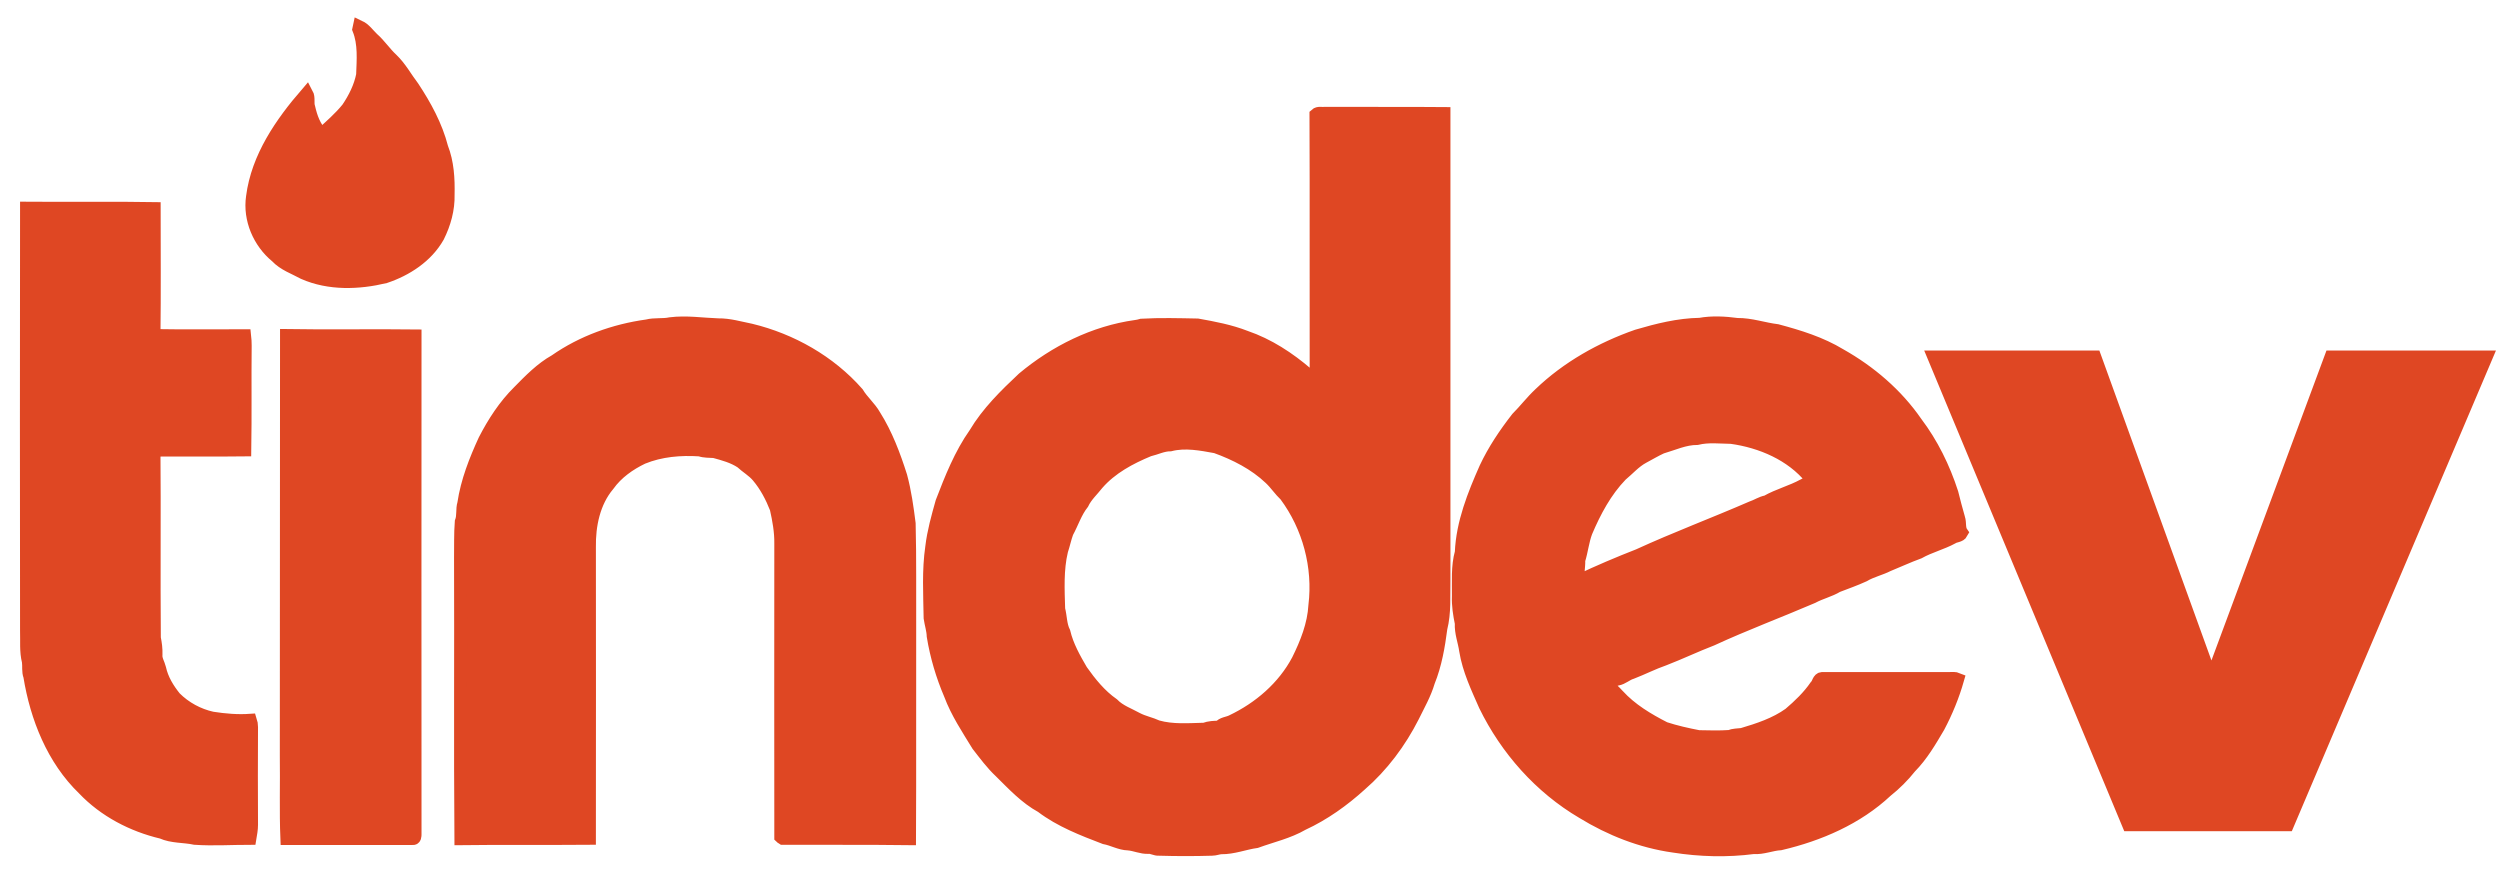
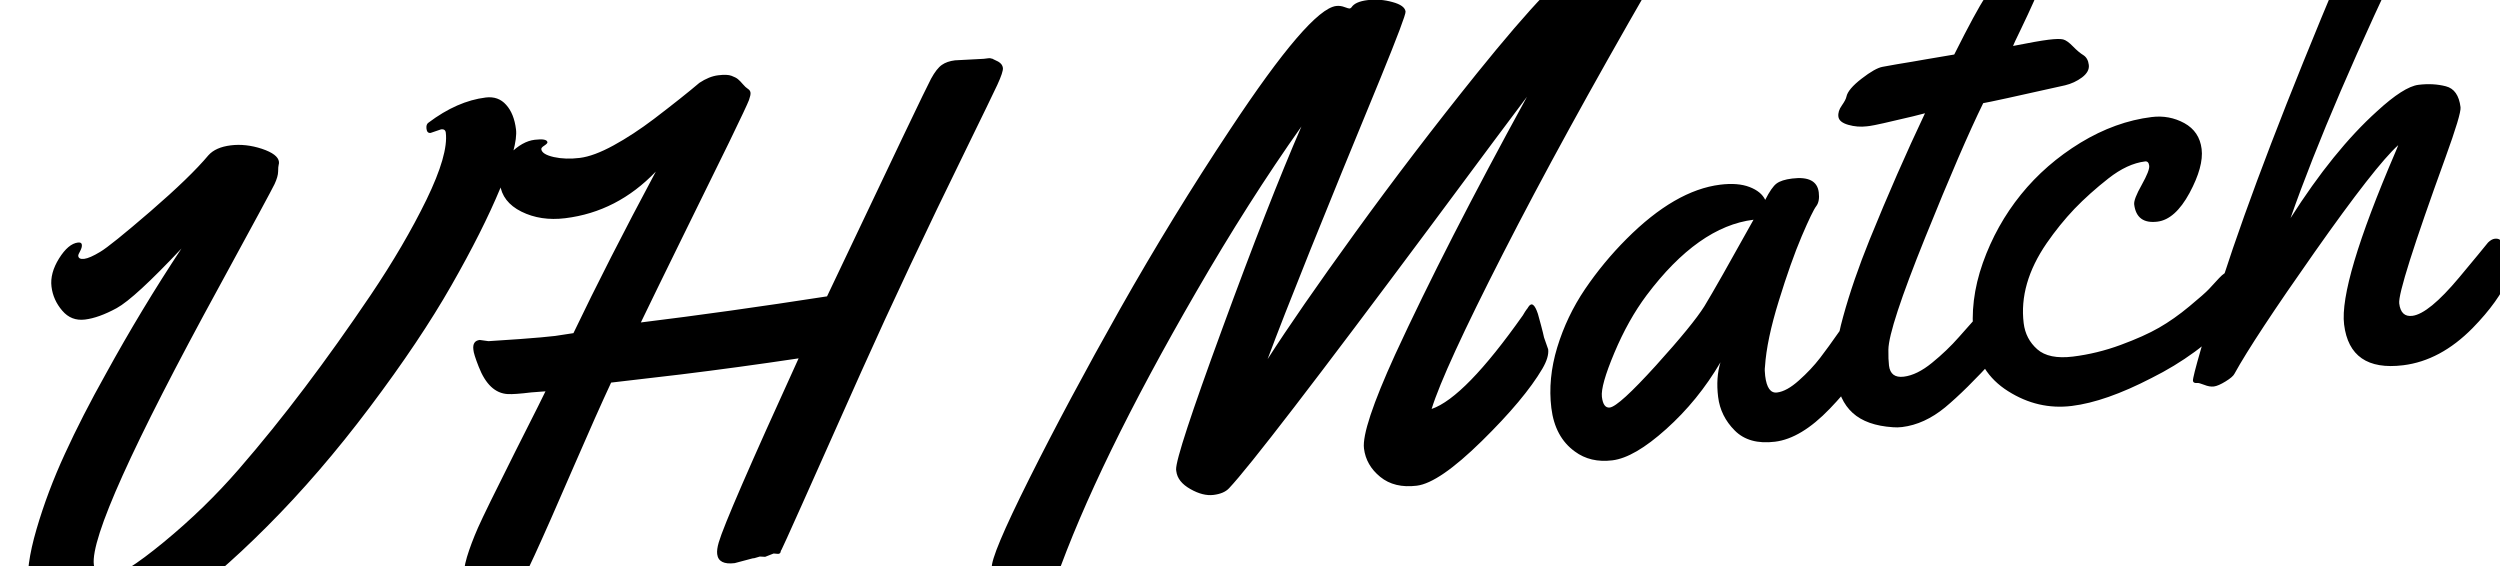
- <svg xmlns="http://www.w3.org/2000/svg" width="97px" height="34px" viewBox="0 0 97 34" version="1.1">
-   <g id="Web" stroke="none" stroke-width="1" fill="none" fill-rule="evenodd">
-     <g id="Login" transform="translate(-675, -433)" fill="#DF4723" fill-rule="nonzero" stroke="#DF4723" stroke-width="0.5">
-       <g id="Group-3" transform="translate(563, 434)">
-         <g id="tinder-1" transform="translate(113, 0)">
-           <path d="M12.941,0.035 C13.152,0.134 13.286,0.338 13.456,0.5 C13.73,0.74 13.935,1.057 14.203,1.304 C14.534,1.621 14.745,2.023 15.02,2.382 C15.5,3.108 15.923,3.884 16.141,4.73 C16.367,5.307 16.402,5.935 16.388,6.555 C16.402,7.119 16.247,7.676 15.993,8.183 C15.556,8.952 14.767,9.466 13.942,9.741 C12.913,9.988 11.778,10.03 10.784,9.593 C10.425,9.396 10.016,9.262 9.727,8.952 C9.057,8.402 8.67,7.507 8.796,6.64 C8.994,5.096 9.917,3.771 10.904,2.629 C10.996,2.798 10.918,2.996 10.981,3.172 C11.066,3.545 11.2,3.94 11.482,4.208 C11.827,3.891 12.194,3.574 12.49,3.207 C12.758,2.812 12.976,2.375 13.068,1.91 C13.089,1.318 13.145,0.698 12.92,0.134 L12.941,0.035 L12.941,0.035 Z M0.028,7.077 C1.678,7.091 3.334,7.063 4.983,7.091 C4.983,8.733 4.997,10.375 4.976,12.018 C6.146,12.039 7.316,12.025 8.493,12.025 C8.507,12.152 8.515,12.278 8.515,12.405 C8.5,13.759 8.522,15.105 8.5,16.458 C7.323,16.472 6.153,16.458 4.976,16.465 C4.997,18.897 4.969,21.322 4.99,23.753 C5.033,23.965 5.061,24.176 5.054,24.395 C5.033,24.592 5.152,24.754 5.195,24.937 C5.286,25.36 5.519,25.741 5.787,26.072 C6.181,26.467 6.689,26.742 7.232,26.862 C7.725,26.939 8.218,26.981 8.719,26.946 C8.747,27.031 8.761,27.115 8.761,27.207 C8.754,28.476 8.754,29.744 8.761,31.006 C8.761,31.182 8.726,31.359 8.698,31.528 C7.986,31.528 7.274,31.577 6.562,31.528 C6.139,31.436 5.688,31.478 5.279,31.295 C4.144,31.027 3.059,30.463 2.248,29.611 C1.057,28.462 0.416,26.841 0.155,25.233 C0.085,25.057 0.127,24.853 0.099,24.663 C-3.12250226e-17,24.275 0.042,23.866 0.028,23.471 C0.021,18.009 0.021,12.539 0.028,7.077 Z M24.106,11.644 C24.402,11.567 24.719,11.623 25.015,11.559 C25.635,11.482 26.248,11.581 26.862,11.602 C27.292,11.595 27.707,11.722 28.13,11.806 C29.702,12.187 31.189,13.026 32.268,14.252 C32.458,14.569 32.747,14.802 32.93,15.126 C33.388,15.852 33.692,16.663 33.952,17.48 C34.114,18.079 34.199,18.7 34.277,19.313 C34.312,20.673 34.291,22.041 34.298,23.401 C34.291,26.115 34.305,28.828 34.291,31.542 C32.641,31.521 30.999,31.535 29.357,31.528 C29.343,31.521 29.307,31.493 29.293,31.478 C29.286,27.679 29.293,23.88 29.293,20.088 C29.3,19.623 29.216,19.172 29.117,18.728 C28.941,18.277 28.715,17.847 28.405,17.48 C28.222,17.262 27.968,17.121 27.764,16.93 C27.447,16.719 27.073,16.62 26.714,16.522 C26.523,16.507 26.333,16.522 26.157,16.458 C25.403,16.409 24.634,16.472 23.929,16.761 C23.415,17.008 22.936,17.346 22.597,17.819 C22.04,18.481 21.857,19.383 21.871,20.229 C21.871,23.993 21.878,27.764 21.871,31.528 C20.208,31.542 18.544,31.521 16.881,31.542 C16.853,27.912 16.881,24.275 16.867,20.645 C16.874,20.18 16.86,19.715 16.895,19.249 C16.987,19.017 16.923,18.763 16.994,18.537 C17.121,17.677 17.445,16.86 17.804,16.077 C18.157,15.394 18.58,14.738 19.129,14.196 C19.559,13.759 20.003,13.3 20.546,12.997 C21.596,12.264 22.837,11.82 24.106,11.644 Z M10.115,12.018 C11.778,12.046 13.441,12.011 15.105,12.032 C15.105,18.481 15.098,24.923 15.105,31.366 C15.105,31.429 15.105,31.556 15.006,31.535 L10.129,31.535 C10.086,30.47 10.122,29.399 10.107,28.335 C10.115,22.9 10.107,17.459 10.115,12.018 L10.115,12.018 Z M62.308,25.1 C62.731,24.937 63.14,24.726 63.57,24.578 C64.19,24.338 64.796,24.049 65.417,23.81 C66.699,23.218 68.025,22.724 69.322,22.167 C69.632,21.998 69.984,21.921 70.287,21.738 C70.632,21.604 70.978,21.484 71.316,21.329 C71.612,21.152 71.951,21.082 72.254,20.927 C72.655,20.765 73.043,20.582 73.452,20.434 C73.868,20.201 74.333,20.088 74.749,19.863 C74.862,19.785 75.045,19.806 75.115,19.672 C74.996,19.503 75.059,19.292 74.996,19.108 C74.904,18.777 74.812,18.453 74.735,18.129 C74.418,17.149 73.959,16.212 73.339,15.394 C72.585,14.301 71.549,13.42 70.4,12.772 C69.646,12.314 68.8,12.053 67.954,11.827 C67.433,11.764 66.932,11.581 66.403,11.588 C65.924,11.524 65.431,11.496 64.959,11.581 C64.12,11.595 63.316,11.799 62.52,12.032 C61.131,12.518 59.813,13.258 58.749,14.28 C58.432,14.576 58.171,14.922 57.868,15.225 C57.396,15.831 56.965,16.472 56.641,17.163 C56.183,18.199 55.746,19.285 55.697,20.434 C55.542,20.983 55.591,21.561 55.584,22.125 C55.57,22.485 55.626,22.837 55.697,23.182 C55.676,23.549 55.817,23.887 55.866,24.24 C55.986,24.987 56.317,25.678 56.62,26.368 C57.452,28.074 58.763,29.554 60.405,30.52 C61.484,31.182 62.682,31.655 63.936,31.831 C64.959,31.993 66.009,32.021 67.038,31.887 C67.39,31.915 67.729,31.76 68.081,31.739 C69.582,31.387 71.055,30.752 72.19,29.688 C72.529,29.42 72.846,29.103 73.114,28.765 C73.565,28.307 73.889,27.75 74.213,27.2 C74.523,26.615 74.777,25.995 74.96,25.353 C74.862,25.311 74.749,25.325 74.65,25.325 C73.001,25.332 71.359,25.318 69.709,25.325 C69.554,25.325 69.554,25.537 69.456,25.621 C69.174,26.03 68.814,26.375 68.433,26.7 C67.884,27.094 67.235,27.306 66.594,27.496 C66.425,27.517 66.263,27.51 66.107,27.574 C65.713,27.602 65.311,27.588 64.909,27.581 C64.465,27.496 64.021,27.397 63.591,27.256 C62.929,26.918 62.28,26.53 61.78,25.981 C61.653,25.826 61.449,25.706 61.406,25.501 C61.519,25.452 61.625,25.374 61.752,25.353 C61.956,25.318 62.111,25.156 62.308,25.1 Z M60.278,21.533 C60.18,21.286 60.271,20.997 60.257,20.737 C60.37,20.377 60.405,19.996 60.539,19.637 C60.877,18.84 61.293,18.058 61.899,17.431 C62.181,17.198 62.421,16.916 62.745,16.74 C62.985,16.613 63.218,16.472 63.464,16.359 C63.922,16.226 64.366,16.014 64.846,16.014 C65.283,15.908 65.734,15.965 66.178,15.972 C67.341,16.134 68.511,16.634 69.265,17.558 C69.343,17.741 69.082,17.755 68.976,17.826 C68.518,18.079 68.003,18.206 67.545,18.467 C67.341,18.502 67.165,18.629 66.967,18.693 C65.508,19.327 64.021,19.884 62.576,20.546 C61.801,20.849 61.033,21.174 60.278,21.533 Z M55.027,3.404 C53.484,3.39 51.94,3.404 50.396,3.397 C50.284,3.411 50.15,3.362 50.058,3.447 C50.072,6.759 50.058,10.079 50.065,13.392 C50.058,13.512 50.086,13.632 50.037,13.744 C49.896,13.723 49.826,13.589 49.72,13.512 C49.008,12.899 48.212,12.377 47.323,12.074 C46.724,11.841 46.097,11.722 45.463,11.609 C44.744,11.595 44.018,11.574 43.292,11.616 C43.214,11.637 43.144,11.658 43.066,11.665 C41.452,11.891 39.944,12.645 38.703,13.681 C38.012,14.33 37.322,15.006 36.835,15.824 C36.264,16.634 35.898,17.565 35.545,18.481 C35.383,19.059 35.221,19.63 35.151,20.222 C35.017,21.131 35.073,22.062 35.087,22.978 C35.122,23.218 35.2,23.443 35.207,23.683 C35.334,24.458 35.559,25.219 35.87,25.945 C36.13,26.643 36.553,27.278 36.941,27.912 C37.216,28.264 37.484,28.631 37.815,28.941 C38.308,29.427 38.795,29.956 39.415,30.294 C40.148,30.851 41.015,31.182 41.861,31.507 C42.171,31.563 42.46,31.739 42.777,31.746 C43.045,31.767 43.291,31.894 43.559,31.88 C43.7,31.866 43.827,31.965 43.975,31.951 C44.659,31.972 45.35,31.972 46.033,31.951 C46.146,31.951 46.259,31.901 46.379,31.894 C46.851,31.901 47.288,31.718 47.746,31.655 C48.345,31.436 48.987,31.295 49.543,30.971 C50.368,30.59 51.115,30.055 51.785,29.448 C52.631,28.715 53.314,27.799 53.822,26.798 C54.04,26.354 54.287,25.924 54.428,25.445 C54.696,24.782 54.816,24.077 54.907,23.38 C55.062,22.766 55.013,22.125 55.027,21.491 C55.027,15.464 55.027,9.438 55.027,3.404 L55.027,3.404 Z M50.016,22.492 C49.974,23.239 49.692,23.951 49.36,24.62 C48.804,25.67 47.866,26.474 46.802,26.981 C46.64,27.066 46.428,27.059 46.315,27.214 C46.118,27.214 45.921,27.221 45.73,27.292 C45.124,27.306 44.497,27.362 43.905,27.193 C43.651,27.073 43.369,27.024 43.115,26.89 C42.798,26.714 42.439,26.594 42.178,26.326 C41.685,25.981 41.304,25.508 40.959,25.022 C40.684,24.55 40.409,24.064 40.282,23.528 C40.141,23.246 40.155,22.929 40.078,22.633 C40.056,21.879 40.014,21.103 40.19,20.37 C40.268,20.138 40.317,19.891 40.402,19.658 C40.606,19.285 40.733,18.869 41.001,18.53 C41.142,18.234 41.389,18.016 41.586,17.762 C42.115,17.156 42.841,16.768 43.574,16.465 C43.848,16.402 44.116,16.261 44.405,16.261 C44.99,16.113 45.596,16.233 46.175,16.338 C46.936,16.613 47.69,16.994 48.282,17.558 C48.501,17.762 48.663,18.016 48.881,18.22 C49.783,19.433 50.199,20.99 50.016,22.492 Z M74.034,12.851 L80.28,12.851 L84.801,25.352 L89.441,12.851 L95.465,12.851 L87.757,31 L81.588,31 L74.034,12.851 Z" id="Shape" />
-         </g>
-       </g>
-     </g>
-   </g>
+ <svg xmlns="http://www.w3.org/2000/svg" viewBox="5.15 11.65 187.26 42.35" overflow="visible" style="overflow: visible;">
+   <path stroke="none" fill="currentColor" d="M40.04 14.04L40.04 14.04L39.23 14.21L39.23 14.21Q38.96 14.21 38.96 13.87L38.96 13.87L38.96 13.87Q38.96 13.53 39.16 13.43L39.16 13.43L39.16 13.43Q41.50 12.08 43.65 12.08L43.65 12.08L43.65 12.08Q44.60 12.08 45.10 12.81L45.10 12.81L45.10 12.81Q45.61 13.53 45.61 14.73L45.61 14.73L45.61 14.73Q45.61 15.94 43.91 18.95L43.91 18.95L43.91 18.95Q42.21 21.95 39.38 25.74L39.38 25.74L39.38 25.74Q36.55 29.54 32.20 34.05L32.20 34.05L32.20 34.05Q27.86 38.55 23.47 41.98L23.47 41.98L23.47 41.98Q19.09 45.41 15.64 47.17L15.64 47.17L15.64 47.17Q12.18 48.93 9.11 48.93L9.11 48.93L9.11 48.93Q7.13 48.93 6.14 47.57L6.14 47.57L6.14 47.57Q5.15 46.22 5.15 44.49L5.15 44.49L5.15 44.49Q5.15 42.77 6.31 40.08L6.31 40.08L6.31 40.08Q7.47 37.38 9.11 34.73L9.11 34.73L9.11 34.73Q10.74 32.08 12.89 29.15L12.89 29.15L12.89 29.15Q16.11 24.68 19.65 20.53L19.65 20.53L19.65 20.53Q15.72 23.80 14.29 24.37L14.29 24.37L14.29 24.37Q12.87 24.93 11.83 24.93L11.83 24.93L11.83 24.93Q10.79 24.93 10.22 24.06L10.22 24.06L10.22 24.06Q9.64 23.19 9.64 22.18L9.64 22.18L9.64 22.18Q9.64 21.17 10.46 20.15L10.46 20.15L10.46 20.15Q11.28 19.14 12.01 19.14L12.01 19.14L12.01 19.14Q12.28 19.14 12.28 19.34L12.28 19.34L12.28 19.34Q12.28 19.53 12.10 19.79L12.10 19.79L12.10 19.79Q11.91 20.04 11.91 20.14L11.91 20.14L11.91 20.14Q11.91 20.41 12.33 20.41L12.33 20.41L12.33 20.41Q12.74 20.41 13.57 20.04L13.57 20.04L13.57 20.04Q14.40 19.68 17.69 17.48L17.69 17.48L17.69 17.48Q20.97 15.28 22.51 13.84L22.51 13.84L22.51 13.84Q23.12 13.31 24.26 13.31L24.26 13.31L24.26 13.31Q25.39 13.31 26.54 13.85L26.54 13.85L26.54 13.85Q27.69 14.40 27.69 14.97L27.69 14.97L27.69 14.97Q27.69 15.09 27.64 15.20L27.64 15.20L27.64 15.20Q27.59 15.31 27.54 15.69L27.54 15.69L27.54 15.69Q27.49 16.06 27.16 16.59L27.16 16.59L27.16 16.59Q26.83 17.11 22.09 23.73L22.09 23.73L22.09 23.73Q10.25 40.23 10.25 43.24L10.25 43.24L10.25 43.24Q10.25 44.34 11.11 44.34L11.11 44.34L11.11 44.34Q12.28 44.34 15.65 42.20L15.65 42.20L15.65 42.20Q19.02 40.06 21.90 37.46L21.90 37.46L21.90 37.46Q24.78 34.86 27.56 31.98L27.56 31.98L27.56 31.98Q30.35 29.10 33.30 25.71L33.30 25.71L33.30 25.71Q36.25 22.31 38.31 19.14L38.31 19.14L38.31 19.14Q40.36 15.97 40.36 14.33L40.36 14.33L40.36 14.33Q40.36 14.04 40.04 14.04ZM78.88 13.60L81.03 13.75L81.35 13.75L81.35 13.75Q81.49 13.75 81.53 13.77L81.53 13.77L81.53 13.77Q81.57 13.79 81.63 13.81L81.63 13.81L81.63 13.81Q81.69 13.82 81.74 13.87L81.74 13.87L81.74 13.87Q81.86 13.96 82.08 14.09L82.08 14.09L82.08 14.09Q82.37 14.31 82.37 14.60L82.37 14.60L82.37 14.60Q82.37 14.89 81.80 15.81L81.80 15.81L81.80 15.81Q81.23 16.72 78.86 20.36L78.86 20.36L78.86 20.36Q73.39 28.74 69.07 35.89L69.07 35.89L69.07 35.89Q61.60 48.32 61.52 48.39L61.52 48.39L61.52 48.39Q61.45 48.46 61.43 48.54L61.43 48.54L61.43 48.54Q61.40 48.68 61.23 48.68L61.23 48.68L60.89 48.61L60.23 48.78L59.84 48.71L59.42 48.78L59.28 48.78L57.91 48.97L57.91 48.97Q56.69 48.97 56.69 48.14L56.69 48.14L56.69 48.14Q56.69 47.80 56.91 47.29L56.91 47.29L56.91 47.29Q57.67 45.51 64.53 34.33L64.53 34.33L64.53 34.33Q60.01 34.45 55.62 34.45L55.62 34.45L50.37 34.42L50.37 34.42Q49.07 36.50 46.83 40.31L46.83 40.31L46.83 40.31Q41.97 48.61 41.65 48.69L41.65 48.69L41.65 48.69Q41.33 48.78 41.14 48.78L41.14 48.78L41.14 48.78Q40.94 48.78 40.77 48.55L40.77 48.55L40.77 48.55Q40.60 48.32 40.54 48.32L40.54 48.32L40.54 48.32Q40.48 48.32 40.28 48.41L40.28 48.41L40.28 48.41Q40.09 48.51 39.72 48.51L39.72 48.51L39.16 48.49L38.94 48.34L38.94 48.34Q38.92 48.34 38.88 48.41L38.88 48.41L38.88 48.41Q38.84 48.49 38.70 48.49L38.70 48.49L38.70 48.49Q37.65 48.49 37.65 47.61L37.65 47.61L37.65 47.61Q37.65 47.02 38.06 46.07L38.06 46.07L38.06 46.07Q38.48 45.12 39.15 43.99L39.15 43.99L39.15 43.99Q39.82 42.87 42.61 38.68L42.61 38.68L42.61 38.68Q45.41 34.50 45.41 34.47L45.41 34.47L45.41 34.47Q44.95 34.45 44.34 34.42L44.34 34.42L44.34 34.42Q43.09 34.42 42.58 34.33L42.58 34.33L42.58 34.33Q41.19 34.08 40.67 32.03L40.67 32.03L40.67 32.03Q40.41 31.03 40.43 30.71L40.43 30.71L40.43 30.71Q40.43 30.05 40.99 30.05L40.99 30.05L41.63 30.22L41.63 30.22Q42.11 30.25 43.97 30.35L43.97 30.35L43.97 30.35Q45.83 30.44 46.63 30.44L46.63 30.44L48.02 30.40L48.02 30.40Q51.20 25.42 55.62 19.14L55.62 19.14L55.62 19.14Q52.39 21.78 48.46 21.78L48.46 21.78L48.46 21.78Q46.61 21.78 45.26 20.89L45.26 20.89L45.26 20.89Q43.92 20.00 43.92 18.63L43.92 18.63L43.92 18.63Q43.92 17.26 44.95 16.47L44.95 16.47L44.95 16.47Q45.97 15.67 46.90 15.67L46.90 15.67L46.90 15.67Q47.83 15.67 47.83 15.97L47.83 15.97L47.83 15.97Q47.83 16.06 47.57 16.19L47.57 16.19L47.57 16.19Q47.31 16.31 47.31 16.43L47.31 16.43L47.31 16.43Q47.31 16.82 48.17 17.13L48.17 17.13L48.17 17.13Q49.02 17.43 50.09 17.43L50.09 17.43L50.09 17.43Q51.15 17.43 52.71 16.81L52.71 16.81L52.71 16.81Q54.27 16.19 55.96 15.21L55.96 15.21L55.96 15.21Q58.30 13.84 59.67 12.94L59.67 12.94L59.67 12.94Q60.45 12.55 61.13 12.55L61.13 12.55L61.13 12.55Q61.82 12.55 62.12 12.71L62.12 12.71L62.12 12.71Q62.43 12.87 62.57 13.02L62.57 13.02L62.57 13.02Q62.72 13.18 62.89 13.44L62.89 13.44L62.89 13.44Q63.06 13.70 63.22 13.83L63.22 13.83L63.22 13.83Q63.38 13.96 63.38 14.14L63.38 14.14L63.38 14.14Q63.38 14.31 63.20 14.67L63.20 14.67L63.20 14.67Q63.01 15.04 61.33 17.64L61.33 17.64L61.33 17.64Q59.64 20.24 56.99 24.28L56.99 24.28L56.99 24.28Q54.35 28.32 53.13 30.22L53.13 30.22L53.13 30.22Q59.64 30.22 67.21 29.98L67.21 29.98L67.21 29.98Q76.42 15.45 76.93 14.75L76.93 14.75L76.93 14.75Q77.44 14.04 77.86 13.82L77.86 13.82L77.86 13.82Q78.27 13.60 78.88 13.60L78.88 13.60ZM120.14 39.58L120.14 39.58L120.34 40.50L120.34 40.50Q120.34 41.09 119.73 41.89L119.73 41.89L119.73 41.89Q118.12 43.99 114.56 46.72L114.56 46.72L114.56 46.72Q111.01 49.44 109.33 49.44L109.33 49.44L109.33 49.44Q107.64 49.44 106.69 48.45L106.69 48.45L106.69 48.45Q105.74 47.46 105.74 46.19L105.74 46.19L105.74 46.19Q105.74 44.68 108.91 39.50L108.91 39.50L108.91 39.50Q113.67 31.81 121.07 21.53L121.07 21.53L121.07 21.53Q119.51 23.14 112.77 30.22L112.77 30.22L112.77 30.22Q97.85 45.85 95.34 47.92L95.34 47.92L95.34 47.92Q94.92 48.27 94.13 48.27L94.13 48.27L94.13 48.27Q93.33 48.27 92.46 47.62L92.46 47.62L92.46 47.62Q91.58 46.97 91.58 46.17L91.58 46.17L91.58 46.04L91.58 46.04Q91.67 45.02 96.29 36.01L96.29 36.01L96.29 36.01Q100.90 27.00 104.03 21.68L104.03 21.68L104.03 21.68Q99.41 26.76 94.70 33.01L94.70 33.01L94.70 33.01Q85.74 44.87 81.59 53.22L81.59 53.22L81.59 53.22Q81.23 54.00 80.69 54.00L80.69 54.00L80.69 54.00Q80.15 54.00 79.13 53.74L79.13 53.74L79.13 53.74Q76.98 53.15 76.98 51.68L76.98 51.68L76.98 51.68Q76.98 50.81 80.57 45.40L80.57 45.40L80.57 45.40Q84.16 39.99 88.89 33.58L88.89 33.58L88.89 33.58Q93.63 27.17 98.71 21.24L98.71 21.24L98.71 21.24Q105.71 13.04 107.71 13.04L107.71 13.04L107.71 13.04Q108.03 13.04 108.33 13.20L108.33 13.20L108.33 13.20Q108.62 13.35 108.69 13.35L108.69 13.35L108.69 13.35Q108.76 13.35 108.84 13.28L108.84 13.28L108.84 13.28Q109.16 12.89 110.10 12.89L110.10 12.89L110.10 12.89Q111.04 12.89 111.93 13.26L111.93 13.26L111.93 13.26Q112.82 13.62 112.82 14.09L112.82 14.09L112.82 14.09Q112.82 14.38 110.38 18.75L110.38 18.75L110.38 18.75Q102.20 33.25 99.39 38.67L99.39 38.67L99.39 38.67Q102.08 35.42 107.07 30.05L107.07 30.05L107.07 30.05Q112.06 24.68 117.55 19.34L117.55 19.34L117.55 19.34Q124.71 12.40 126.10 12.40L126.10 12.40L126.10 12.40Q126.66 12.40 127.51 12.65L127.51 12.65L127.51 12.65Q129.03 13.09 130.42 13.09L130.42 13.09L130.42 13.09Q130.81 13.16 131.09 13.42L131.09 13.42L131.09 13.42Q131.37 13.67 131.37 13.94L131.37 13.94L131.37 13.94Q131.37 14.21 131.23 14.38L131.23 14.38L131.23 14.38Q123.29 24.93 117.85 32.98L117.85 32.98L117.85 32.98Q112.40 41.04 111.13 43.87L111.13 43.87L111.13 43.87Q113.70 43.33 118.77 37.74L118.77 37.74L118.77 37.74Q118.99 37.45 119.09 37.35L119.09 37.35L119.09 37.35Q119.19 37.26 119.26 37.16L119.26 37.16L119.26 37.16Q119.68 36.67 119.90 37.77L119.90 37.77L119.90 37.77Q120.00 38.40 120.03 38.66L120.03 38.66L120.03 38.66Q120.07 38.92 120.10 39.20L120.10 39.20L120.10 39.20Q120.14 39.48 120.14 39.58ZM140.04 30.03L140.04 30.03L140.04 30.03Q141.89 30.03 141.89 31.30L141.89 31.30L141.89 31.30Q141.89 31.98 141.58 32.30L141.58 32.30L141.58 32.30Q141.26 32.62 140.22 34.41L140.22 34.41L140.22 34.41Q139.18 36.21 137.93 39.00L137.93 39.00L137.93 39.00Q136.67 41.80 136.30 43.77L136.30 43.77L136.30 43.77Q136.23 44.02 136.23 44.46L136.23 44.46L136.23 44.46Q136.23 45.80 136.96 45.80L136.96 45.80L136.96 45.80Q137.70 45.80 138.70 45.10L138.70 45.10L138.70 45.10Q139.70 44.41 140.48 43.62L140.48 43.62L140.48 43.62Q141.26 42.82 142.00 41.99L142.00 41.99L142.00 41.99Q142.75 41.16 142.90 41.04L142.90 41.04L142.90 41.04Q143.04 40.92 143.33 40.92L143.33 40.92L143.33 40.92Q143.80 40.92 143.90 41.63L143.90 41.63L143.90 41.63Q143.99 42.33 143.99 43.09L143.99 43.09L143.99 43.09Q143.99 43.85 143.85 44.14L143.85 44.14L143.85 44.14Q143.14 45.53 140.73 47.49L140.73 47.49L140.73 47.49Q138.33 49.44 136.36 49.44L136.36 49.44L136.36 49.44Q134.40 49.44 133.47 48.24L133.47 48.24L133.47 48.24Q132.54 47.05 132.54 45.59L132.54 45.59L132.54 45.59Q132.54 44.14 133.03 43.04L133.03 43.04L133.03 43.04Q131.01 45.68 128.38 47.51L128.38 47.51L128.38 47.51Q125.76 49.34 124.10 49.34L124.10 49.34L124.10 49.34Q122.44 49.34 121.39 48.34L121.39 48.34L121.39 48.34Q120.04 47.09 120.04 44.89L120.04 44.89L120.04 44.89Q120.04 42.68 121.03 40.44L121.03 40.44L121.03 40.44Q122.02 38.21 123.63 36.36L123.63 36.36L123.63 36.36Q125.24 34.52 127.17 33.01L127.17 33.01L127.17 33.01Q131.23 29.83 134.64 29.83L134.64 29.83L134.64 29.83Q135.96 29.83 136.79 30.27L136.79 30.27L136.79 30.27Q137.62 30.71 137.84 31.37L137.84 31.37L137.84 31.37Q138.43 30.49 138.83 30.26L138.83 30.26L138.83 30.26Q139.23 30.03 140.04 30.03ZM136.79 32.74L136.79 32.74L136.79 32.74Q132.62 32.74 128.15 37.38L128.15 37.38L128.15 37.38Q126.56 39.04 125.23 41.36L125.23 41.36L125.23 41.36Q123.90 43.68 123.90 44.53L123.90 44.53L123.90 44.53Q123.90 45.39 124.39 45.39L124.39 45.39L124.39 45.39Q125.07 45.39 128.20 42.69L128.20 42.69L128.20 42.69Q131.32 39.99 132.35 38.72L132.35 38.72L132.35 38.72Q133.47 37.30 136.79 32.74ZM157.42 17.29L158.57 17.14L159.57 17.38L159.57 17.38Q159.79 17.38 159.96 17.60L159.96 17.60L159.96 17.60Q160.13 17.82 160.13 18.02L160.13 18.02L160.13 18.02Q160.13 18.21 159.62 19.07L159.62 19.07L159.62 19.07Q159.11 19.92 158.41 21.01L158.41 21.01L158.41 21.01Q157.71 22.09 157.67 22.19L157.67 22.19L157.67 22.19Q159.57 22.05 160.36 22.05L160.36 22.05L160.36 22.05Q161.16 22.05 161.45 22.16L161.45 22.16L161.45 22.16Q161.74 22.27 162.12 22.77L162.12 22.77L162.12 22.77Q162.50 23.27 162.82 23.52L162.82 23.52L162.82 23.52Q163.13 23.78 163.13 24.29L163.13 24.29L163.13 24.29Q163.13 24.80 162.51 25.16L162.51 25.16L162.51 25.16Q161.89 25.51 161.18 25.59L161.18 25.59L161.18 25.59Q155.52 26.15 154.93 26.17L154.93 26.17L154.93 26.17Q152.95 29.20 149.40 35.61L149.40 35.61L149.40 35.61Q145.85 42.02 145.63 43.63L145.63 43.63L145.63 43.63Q145.53 44.36 145.53 44.82L145.53 44.82L145.53 44.82Q145.53 45.78 146.53 45.78L146.53 45.78L146.53 45.78Q147.53 45.78 148.75 45.01L148.75 45.01L148.75 45.01Q149.98 44.24 151.00 43.33L151.00 43.33L151.00 43.33Q153.74 40.89 153.93 40.89L153.93 40.89L153.93 40.89Q154.57 40.89 154.57 43.09L154.57 43.09L154.57 43.09Q154.57 44.29 153.47 45.24L153.47 45.24L153.47 45.24Q151.00 47.36 149.32 48.44L149.32 48.44L149.32 48.44Q147.63 49.51 145.95 49.51L145.95 49.51L145.95 49.51Q145.58 49.51 145.26 49.44L145.26 49.44L145.26 49.44Q143.31 49.07 142.40 48.01L142.40 48.01L142.40 48.01Q141.48 46.95 141.49 45.14L141.49 45.14L141.49 45.14Q141.50 43.33 142.57 40.76L142.57 40.76L142.57 40.76Q143.63 38.18 145.24 35.28L145.24 35.28L145.24 35.28Q147.88 30.54 150.51 26.39L150.51 26.39L149.58 26.51L149.58 26.51Q146.75 26.83 146.29 26.83L146.29 26.83L146.07 26.83L146.07 26.83Q145.36 26.83 144.70 26.55L144.70 26.55L144.70 26.55Q144.04 26.27 144.04 25.85L144.04 25.85L144.04 25.85Q144.04 25.44 144.40 25.05L144.40 25.05L144.40 25.05Q144.75 24.66 144.82 24.44L144.82 24.44L144.82 24.44Q145.00 23.90 146.11 23.24L146.11 23.24L146.11 23.24Q147.22 22.58 147.78 22.55L147.78 22.55L147.78 22.55Q148.34 22.51 148.86 22.49L148.86 22.49L148.86 22.49Q149.39 22.46 150.04 22.44L150.04 22.44L150.04 22.44Q150.68 22.41 151.03 22.39L151.03 22.39L153.22 22.29L153.22 22.29Q155.27 19.21 156.04 18.33L156.04 18.33L156.04 18.33Q156.81 17.46 156.93 17.37L156.93 17.37L156.93 17.37Q157.06 17.29 157.42 17.29L157.42 17.29ZM168.40 43.16L168.40 43.16L168.40 43.16Q169.65 42.36 170.02 42.05L170.02 42.05L170.02 42.05Q170.39 41.75 170.87 41.33L170.87 41.33L170.87 41.33Q171.36 40.92 171.68 40.92L171.68 40.92L171.68 40.92Q172.17 40.92 172.17 42.03L172.17 42.03L172.17 42.03Q172.17 43.14 171.08 44.42L171.08 44.42L171.08 44.42Q170.00 45.70 168.38 46.59L168.38 46.59L168.38 46.59Q166.77 47.49 164.94 48.14L164.94 48.14L164.94 48.14Q161.30 49.49 158.75 49.49L158.75 49.49L158.75 49.49Q156.20 49.49 154.15 47.81L154.15 47.81L154.15 47.81Q152.10 46.14 152.10 43.44L152.10 43.44L152.10 43.44Q152.10 40.75 153.44 38.05L153.44 38.05L153.44 38.05Q154.79 35.35 156.90 33.31L156.90 33.31L156.90 33.31Q159.01 31.27 161.80 30.00L161.80 30.00L161.80 30.00Q164.60 28.74 167.33 28.74L167.33 28.74L167.33 28.74Q168.65 28.74 169.70 29.49L169.70 29.49L169.70 29.49Q170.75 30.25 170.75 31.57L170.75 31.57L170.75 31.57Q170.75 32.89 169.45 34.73L169.45 34.73L169.45 34.73Q168.14 36.57 166.80 36.57L166.80 36.57L166.80 36.57Q165.23 36.57 165.23 35.08L165.23 35.08L165.23 35.08Q165.23 34.69 165.97 33.69L165.97 33.69L165.97 33.69Q166.70 32.69 166.70 32.34L166.70 32.34L166.70 32.34Q166.70 31.98 166.43 31.98L166.43 31.98L166.43 31.98Q165.09 31.98 163.55 32.91L163.55 32.91L163.55 32.91Q162.01 33.84 160.75 34.86L160.75 34.86L160.75 34.86Q159.50 35.89 158.37 37.16L158.37 37.16L158.37 37.16Q155.93 39.92 155.93 42.90L155.93 42.90L155.93 42.90Q155.93 44.09 156.70 44.96L156.70 44.96L156.70 44.96Q157.47 45.83 159.29 45.83L159.29 45.83L159.29 45.83Q161.11 45.83 162.94 45.40L162.94 45.40L162.94 45.40Q164.77 44.97 165.95 44.47L165.95 44.47L165.95 44.47Q167.14 43.97 168.40 43.16ZM192.24 41.38L192.24 41.38L192.24 41.38Q192.41 42.50 192.41 43.15L192.41 43.15L192.41 43.15Q192.41 43.80 192.18 44.27L192.18 44.27L192.18 44.27Q191.94 44.75 191.15 45.62L191.15 45.62L191.15 45.62Q190.36 46.48 189.26 47.36L189.26 47.36L189.26 47.36Q186.57 49.49 183.76 49.49L183.76 49.49L183.76 49.49Q179.74 49.49 179.74 45.92L179.74 45.92L179.74 45.92Q179.74 42.82 185.13 33.57L185.13 33.57L185.13 33.57Q185.33 33.23 185.40 33.08L185.40 33.08L185.40 33.08Q183.52 34.40 178.21 40.27L178.21 40.27L178.21 40.27Q172.90 46.14 171.14 48.58L171.14 48.58L171.14 48.58Q171.00 48.80 170.41 49.07L170.41 49.07L170.41 49.07Q169.82 49.34 169.49 49.34L169.49 49.34L169.49 49.34Q169.17 49.34 168.79 49.13L168.79 49.13L168.79 49.13Q168.41 48.93 168.31 48.93L168.31 48.93L168.31 48.93Q167.99 48.93 167.99 48.72L167.99 48.72L167.99 48.72Q167.99 48.51 168.86 46.47L168.86 46.47L168.86 46.47Q169.73 44.43 171.14 41.41L171.14 41.41L171.14 41.41Q175.02 33.06 182.69 19.68L182.69 19.68L182.69 19.68Q185.38 14.99 186.89 13.04L186.89 13.04L186.89 13.04Q187.96 11.65 190.50 11.65L190.50 11.65L190.50 11.65Q191.04 11.65 191.11 11.96L191.11 11.96L191.11 11.96Q191.19 12.28 191.19 12.65L191.19 12.65L191.19 12.65Q191.19 13.01 191.04 13.38L191.04 13.38L188.43 17.46L188.43 17.46Q180.66 29.57 176.73 37.52L176.73 37.52L176.73 37.52Q180.54 32.89 184.13 30.37L184.13 30.37L184.13 30.37Q186.35 28.78 187.46 28.78L187.46 28.78L187.46 28.78Q188.57 28.78 189.48 29.14L189.48 29.14L189.48 29.14Q190.38 29.49 190.38 30.83L190.38 30.83L190.38 30.83Q190.38 31.32 188.79 34.45L188.79 34.45L188.79 34.45Q184.03 43.82 184.03 44.86L184.03 44.86L184.03 44.86Q184.03 45.90 184.89 45.90L184.89 45.90L184.89 45.90Q186.13 45.90 188.72 43.48L188.72 43.48L188.72 43.48Q190.67 41.65 191.19 41.14L191.19 41.14L191.19 41.14Q191.48 40.92 191.72 40.92L191.72 40.92L191.72 40.92Q192.19 40.92 192.24 41.38Z" transform="rotate(-7 98.78 32.825)" />
</svg>
